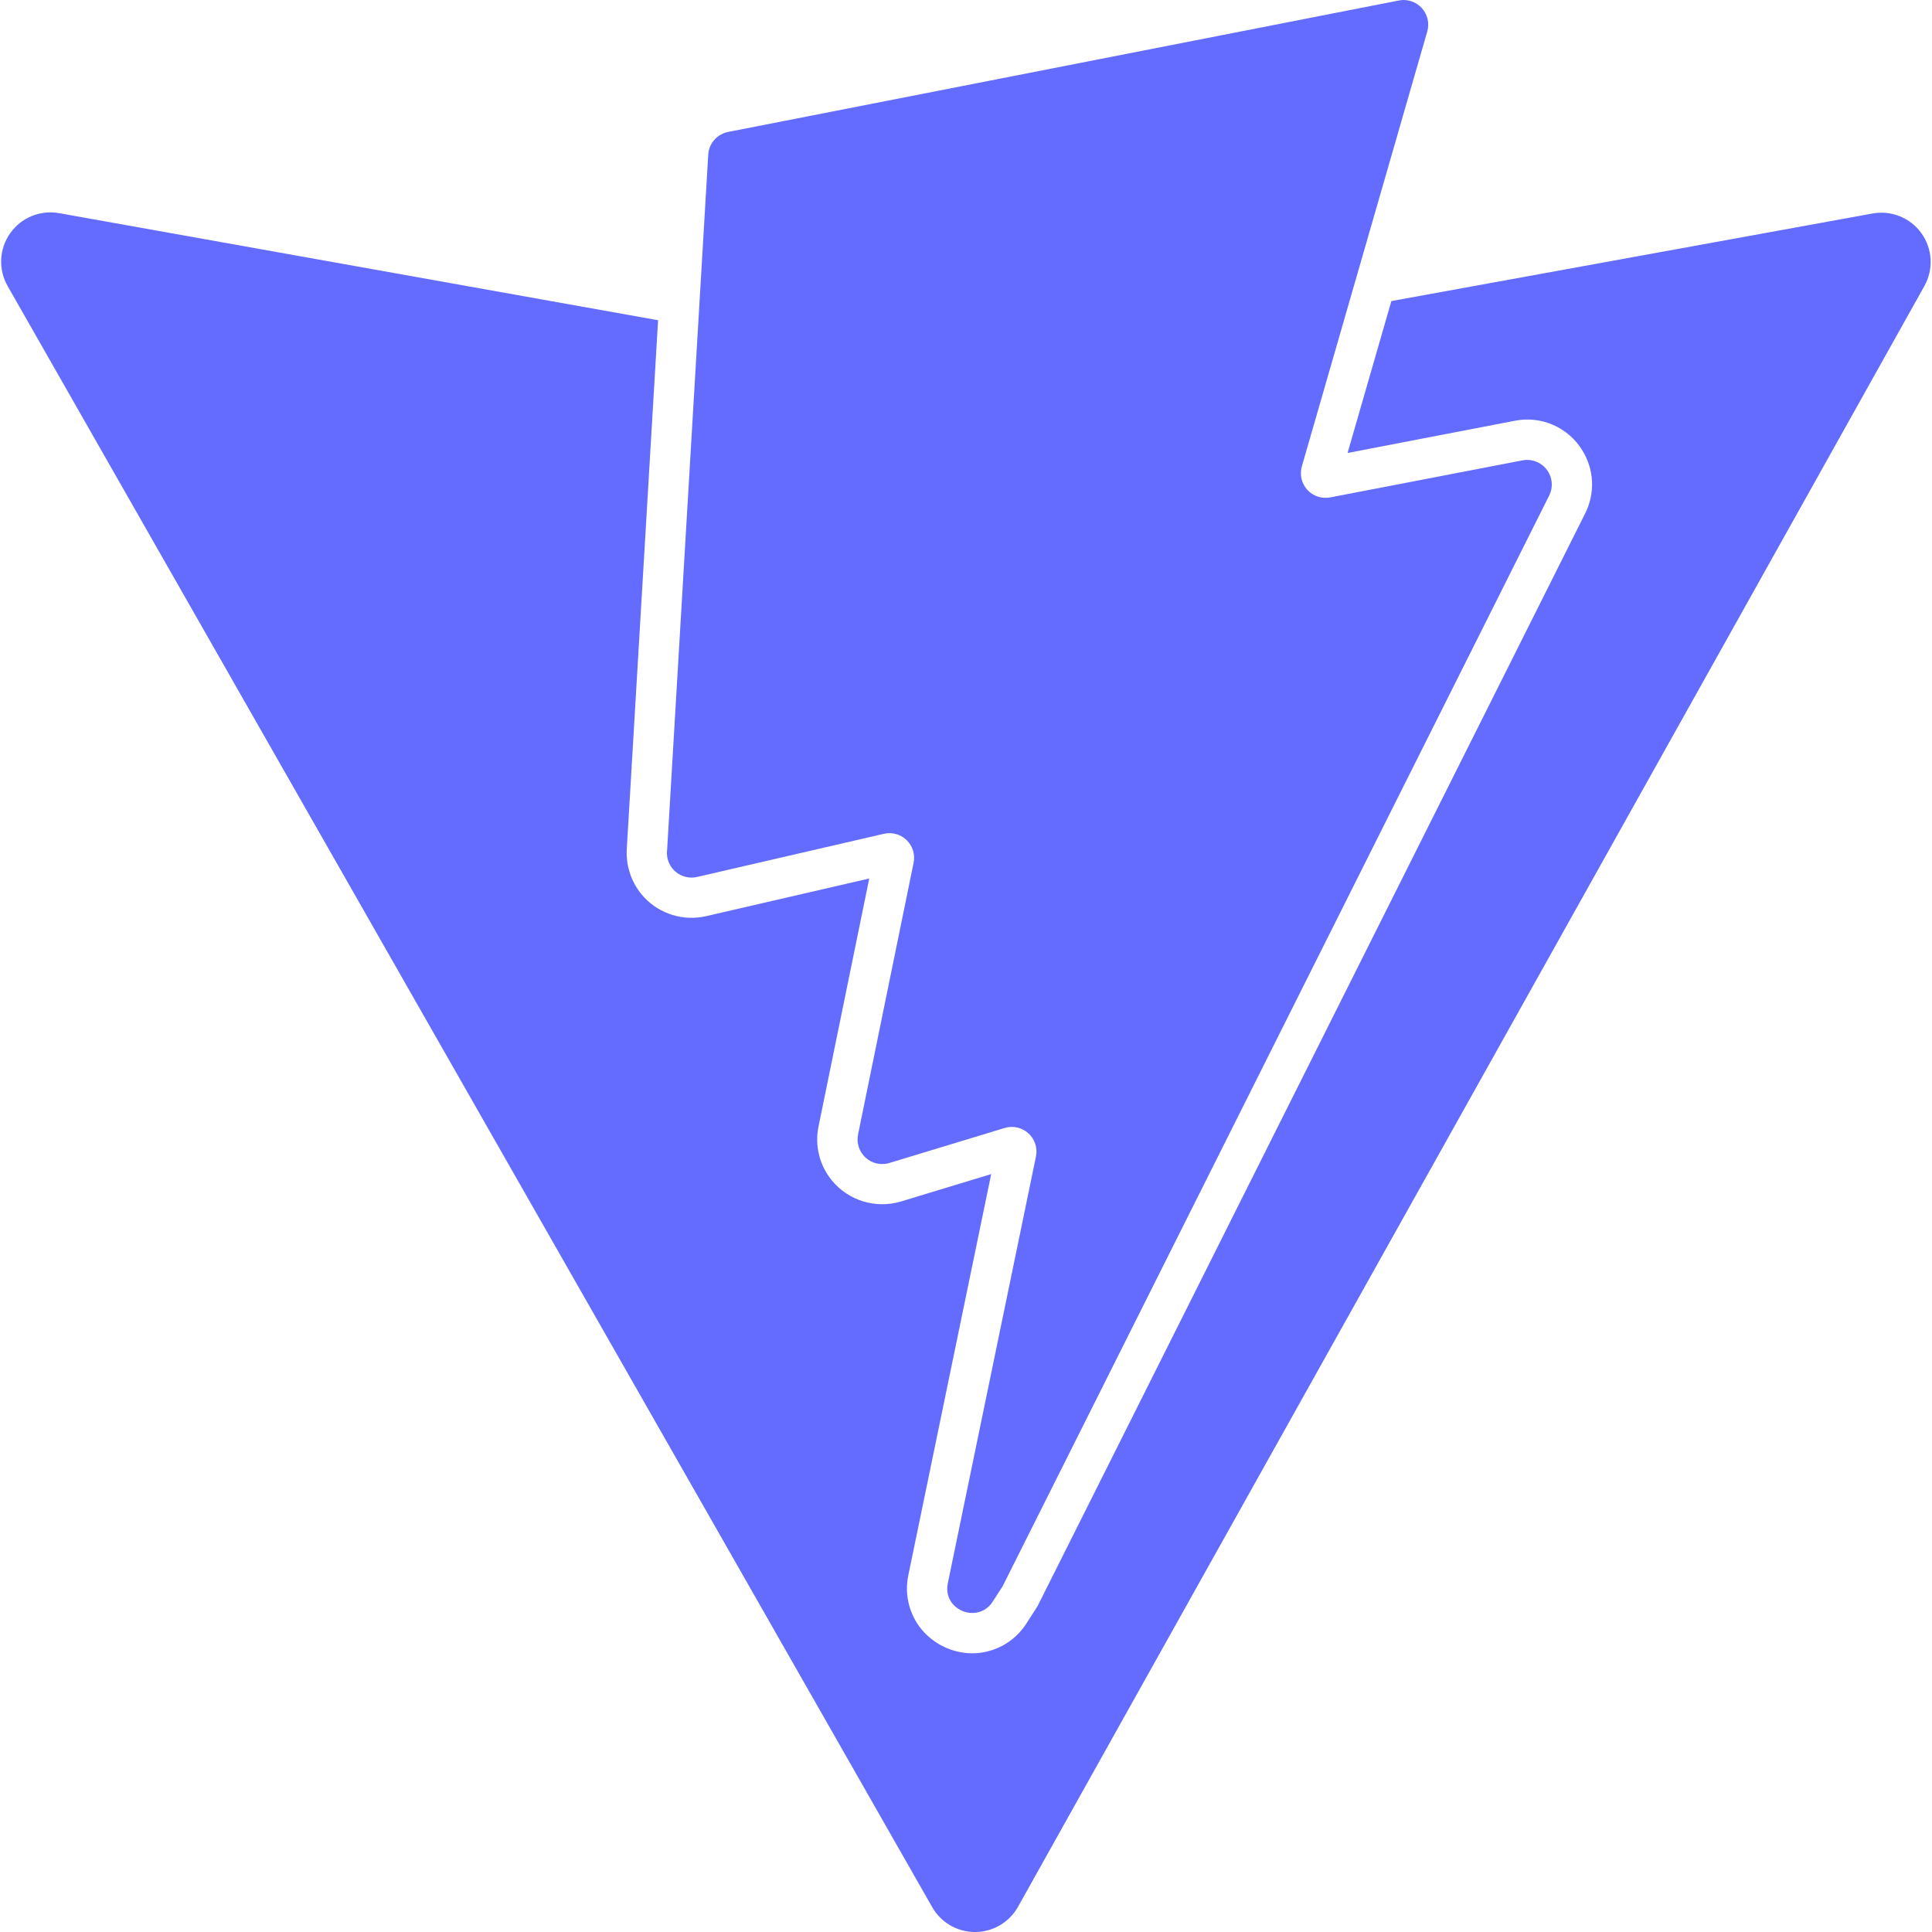
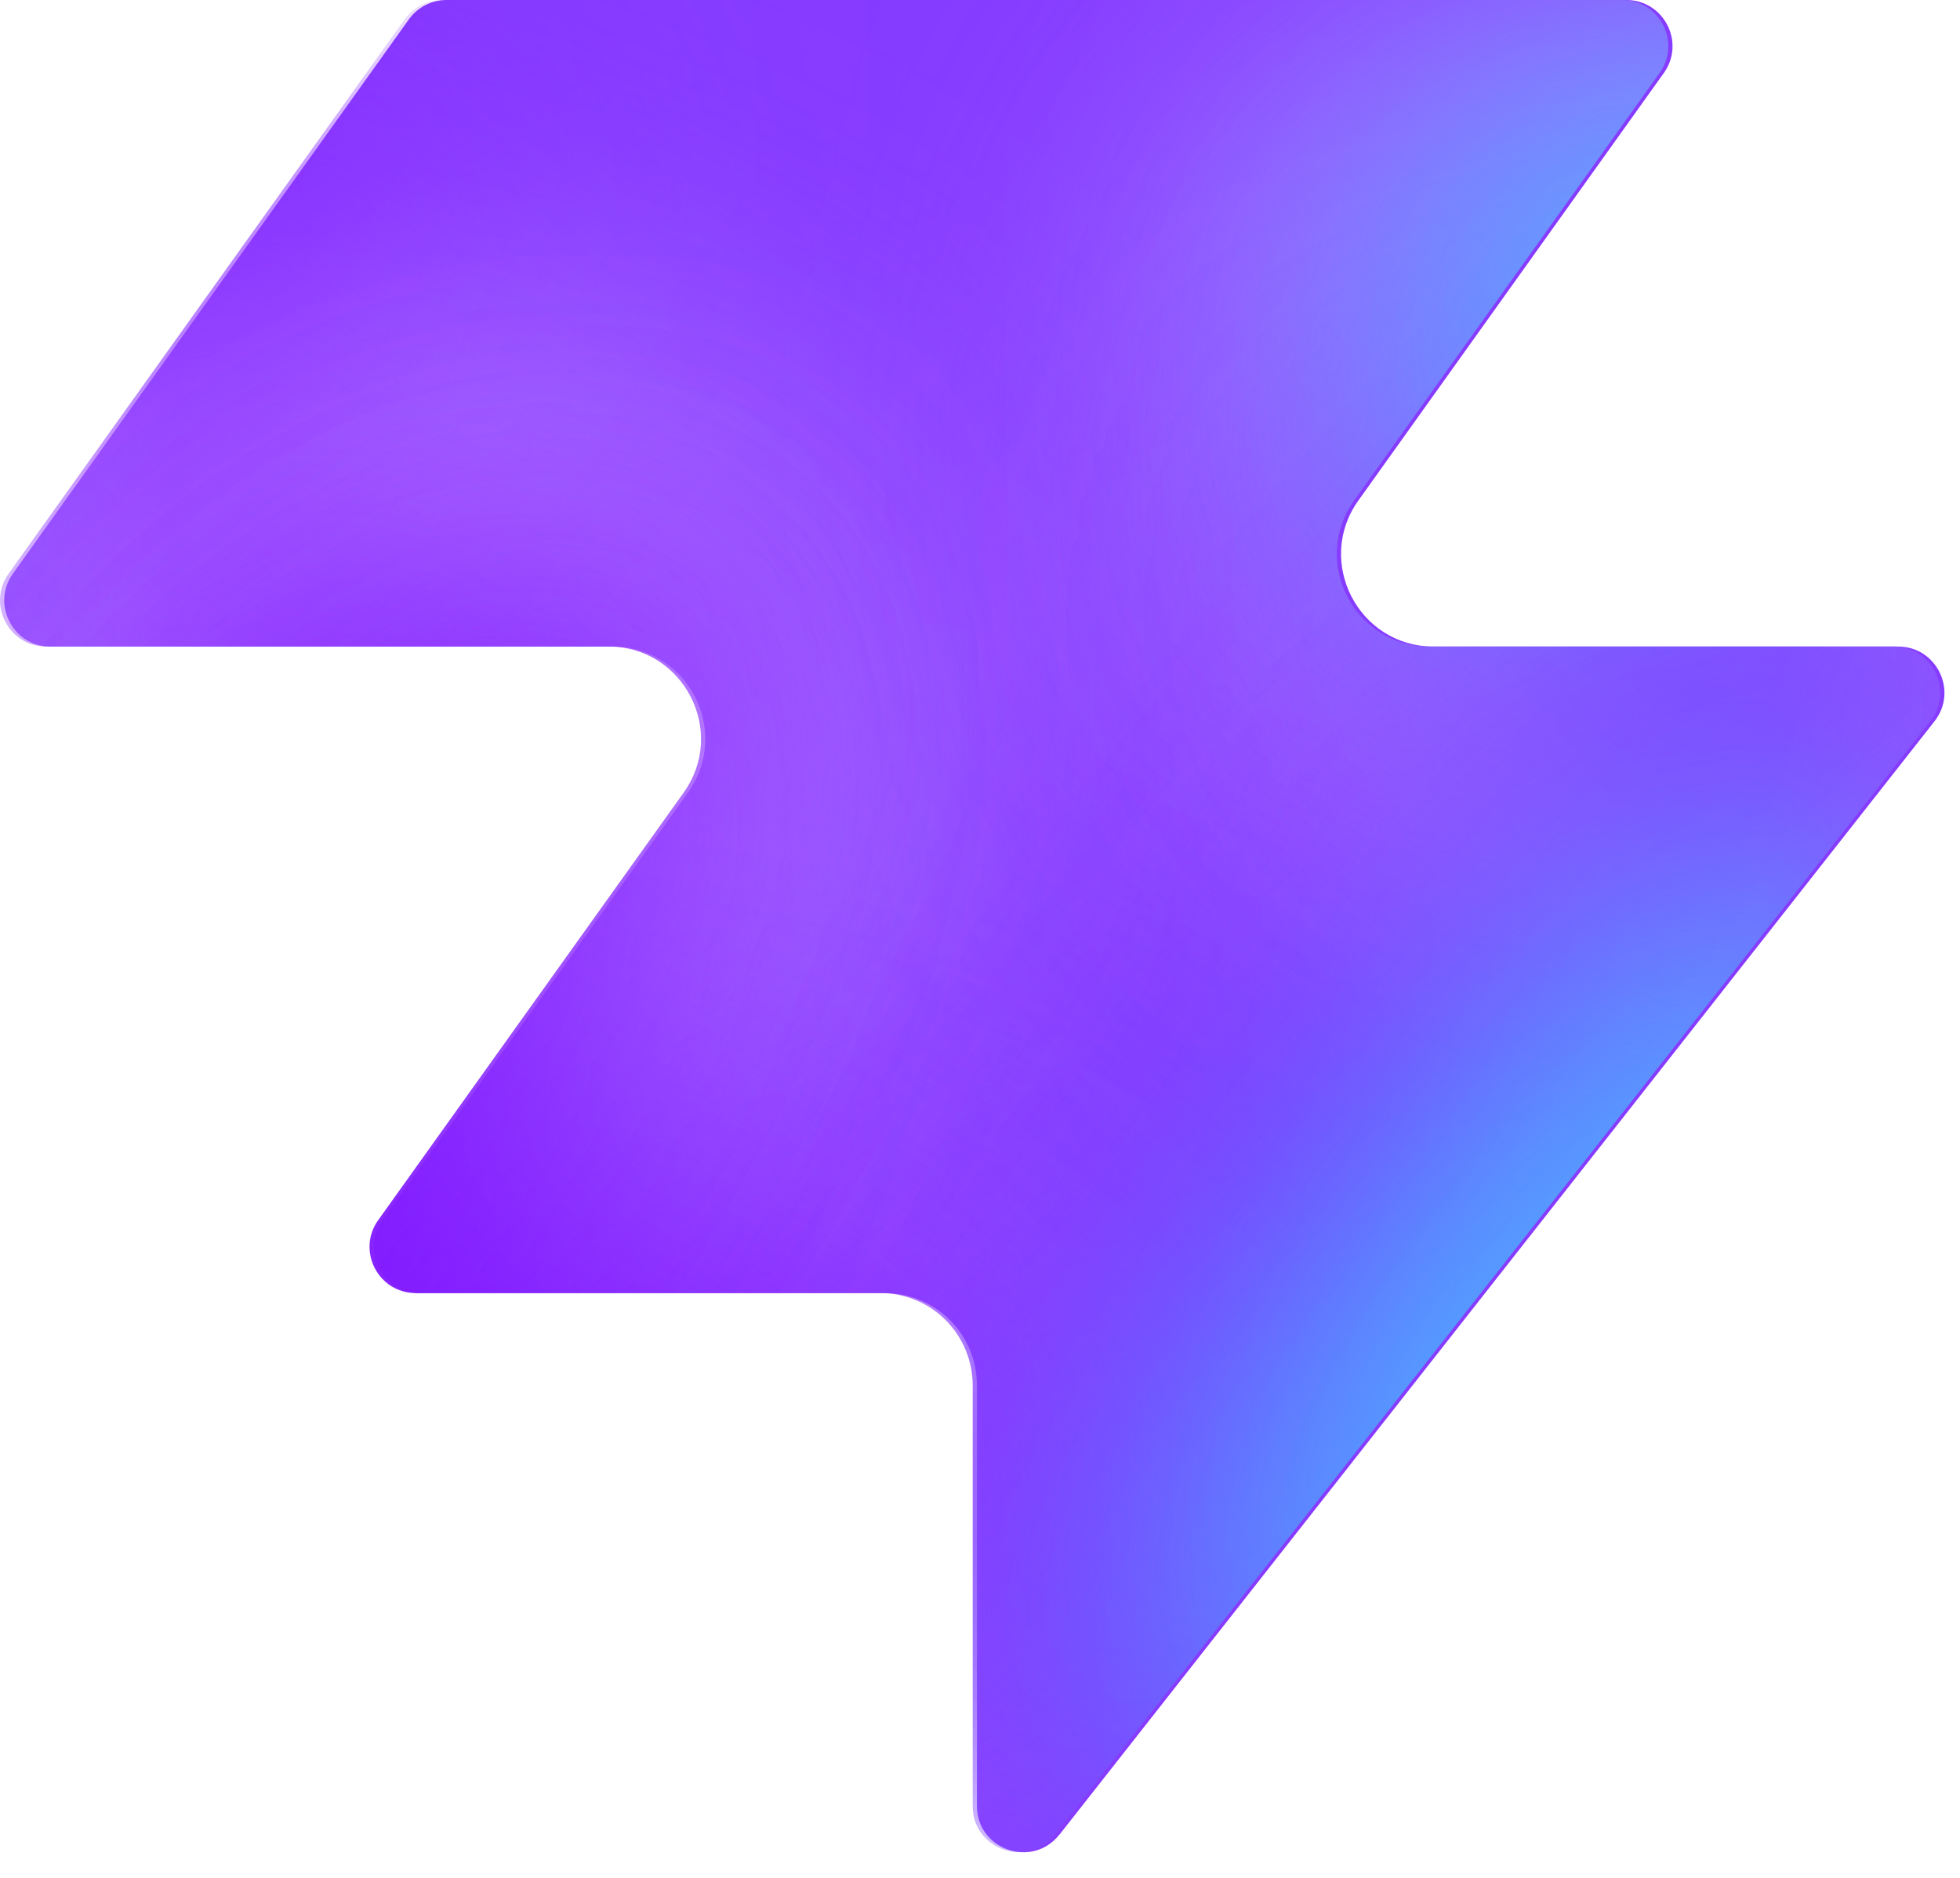
- <svg xmlns="http://www.w3.org/2000/svg" fill="#646CFF" role="img" viewBox="0 0 24 24">
-   <path d="m8.286 10.578.512-8.657a.306.306 0 0 1 .247-.282L17.377.006a.306.306 0 0 1 .353.385l-1.558 5.403a.306.306 0 0 0 .352.385l2.388-.46a.306.306 0 0 1 .332.438l-6.79 13.55-.123.19a.294.294 0 0 1-.252.14c-.177 0-.35-.152-.305-.369l1.095-5.301a.306.306 0 0 0-.388-.355l-1.433.435a.306.306 0 0 1-.389-.354l.69-3.375a.306.306 0 0 0-.37-.36l-2.32.536a.306.306 0 0 1-.374-.316zm14.976-7.926L17.284 3.74l-.544 1.887 2.077-.4a.8.8 0 0 1 .84.369.8.8 0 0 1 .034.783L12.9 19.93l-.013.025-.015.023-.122.19a.801.801 0 0 1-.672.37.826.826 0 0 1-.634-.302.8.8 0 0 1-.16-.67l1.029-4.981-1.12.34a.81.81 0 0 1-.86-.262.802.802 0 0 1-.165-.67l.63-3.08-2.027.468a.808.808 0 0 1-.768-.233.81.81 0 0 1-.217-.6l.389-6.57-7.44-1.33a.612.612 0 0 0-.64.906L11.58 23.691a.612.612 0 0 0 1.066-.004l11.26-20.135a.612.612 0 0 0-.644-.9z" />
+ <svg xmlns="http://www.w3.org/2000/svg" width="48" height="46" fill="none" viewBox="0 0 48 46">
+   <path fill="#863bff" d="M25.946 44.938c-.664.845-2.021.375-2.021-.698V33.937a2.26 2.26 0 0 0-2.262-2.262H10.287c-.92 0-1.456-1.04-.92-1.788l7.48-10.471c1.07-1.497 0-3.578-1.842-3.578H1.237c-.92 0-1.456-1.04-.92-1.788L10.013.474c.214-.297.556-.474.92-.474h28.894c.92 0 1.456 1.04.92 1.788l-7.48 10.471c-1.07 1.498 0 3.579 1.842 3.579h11.377c.943 0 1.473 1.088.89 1.83L25.947 44.94z" style="fill:#863bff;fill:color(display-p3 .525 .23 1);fill-opacity:1" />
+   <mask id="mask0_2002_17158" width="48" height="46" x="0" y="0" maskUnits="userSpaceOnUse" style="mask-type:alpha">
+     <path fill="#000" d="M25.842 44.938c-.664.844-2.021.375-2.021-.698V33.937a2.26 2.26 0 0 0-2.262-2.262H10.183c-.92 0-1.456-1.04-.92-1.788l7.48-10.471c1.07-1.498 0-3.579-1.842-3.579H1.133c-.92 0-1.456-1.04-.92-1.787L9.91.473c.214-.297.556-.474.92-.474h28.894c.92 0 1.456 1.04.92 1.788l-7.48 10.471c-1.07 1.498 0 3.578 1.842 3.578h11.377c.943 0 1.473 1.088.89 1.832L25.843 44.94z" style="fill:#000;fill-opacity:1" />
+   </mask>
+   <g mask="url(#mask0_2002_17158)">
+     <g filter="url(#filter0_f_2002_17158)">
+       <ellipse cx="5.508" cy="14.704" fill="#ede6ff" rx="5.508" ry="14.704" style="fill:#ede6ff;fill:color(display-p3 .927 .903 1);fill-opacity:1" transform="matrix(.00324 1 1 -.00324 -4.47 31.516)" />
+     </g>
+     <g filter="url(#filter1_f_2002_17158)">
+       <ellipse cx="10.399" cy="29.851" fill="#ede6ff" rx="10.399" ry="29.851" style="fill:#ede6ff;fill:color(display-p3 .927 .903 1);fill-opacity:1" transform="matrix(.00324 1 1 -.00324 -39.328 7.883)" />
+     </g>
+     <g filter="url(#filter2_f_2002_17158)">
+       <ellipse cx="5.508" cy="30.487" fill="#7e14ff" rx="5.508" ry="30.487" style="fill:#7e14ff;fill:color(display-p3 .492 .077 1);fill-opacity:1" transform="rotate(89.814 -25.913 -14.639)scale(1 -1)" />
+     </g>
+     <g filter="url(#filter3_f_2002_17158)">
+       <ellipse cx="5.508" cy="30.599" fill="#7e14ff" rx="5.508" ry="30.599" style="fill:#7e14ff;fill:color(display-p3 .492 .077 1);fill-opacity:1" transform="rotate(89.814 -32.644 -3.334)scale(1 -1)" />
+     </g>
+     <g filter="url(#filter4_f_2002_17158)">
+       <ellipse cx="5.508" cy="30.599" fill="#7e14ff" rx="5.508" ry="30.599" style="fill:#7e14ff;fill:color(display-p3 .492 .077 1);fill-opacity:1" transform="rotate(89.814 -32.454 -1.99)scale(1 -1)" />
+     </g>
+     <g filter="url(#filter5_f_2002_17158)">
+       <ellipse cx="14.072" cy="22.078" fill="#ede6ff" rx="14.072" ry="22.078" style="fill:#ede6ff;fill:color(display-p3 .927 .903 1);fill-opacity:1" transform="rotate(93.35 24.506 48.493)scale(-1 1)" />
+     </g>
+     <g filter="url(#filter6_f_2002_17158)">
+       <ellipse cx="3.47" cy="21.501" fill="#7e14ff" rx="3.47" ry="21.501" style="fill:#7e14ff;fill:color(display-p3 .492 .077 1);fill-opacity:1" transform="rotate(89.009 28.708 47.59)scale(-1 1)" />
+     </g>
+     <g filter="url(#filter7_f_2002_17158)">
+       <ellipse cx="3.47" cy="21.501" fill="#7e14ff" rx="3.47" ry="21.501" style="fill:#7e14ff;fill:color(display-p3 .492 .077 1);fill-opacity:1" transform="rotate(89.009 28.708 47.59)scale(-1 1)" />
+     </g>
+     <g filter="url(#filter8_f_2002_17158)">
+       <ellipse cx=".387" cy="8.972" fill="#7e14ff" rx="4.407" ry="29.108" style="fill:#7e14ff;fill:color(display-p3 .492 .077 1);fill-opacity:1" transform="rotate(39.51 .387 8.972)" />
+     </g>
+     <g filter="url(#filter9_f_2002_17158)">
+       <ellipse cx="47.523" cy="-6.092" fill="#7e14ff" rx="4.407" ry="29.108" style="fill:#7e14ff;fill:color(display-p3 .492 .077 1);fill-opacity:1" transform="rotate(37.892 47.523 -6.092)" />
+     </g>
+     <g filter="url(#filter10_f_2002_17158)">
+       <ellipse cx="41.412" cy="6.333" fill="#47bfff" rx="5.971" ry="9.665" style="fill:#47bfff;fill:color(display-p3 .28 .748 1);fill-opacity:1" transform="rotate(37.892 41.412 6.333)" />
+     </g>
+     <g filter="url(#filter11_f_2002_17158)">
+       <ellipse cx="-1.879" cy="38.332" fill="#7e14ff" rx="4.407" ry="29.108" style="fill:#7e14ff;fill:color(display-p3 .492 .077 1);fill-opacity:1" transform="rotate(37.892 -1.88 38.332)" />
+     </g>
+     <g filter="url(#filter12_f_2002_17158)">
+       <ellipse cx="-1.879" cy="38.332" fill="#7e14ff" rx="4.407" ry="29.108" style="fill:#7e14ff;fill:color(display-p3 .492 .077 1);fill-opacity:1" transform="rotate(37.892 -1.88 38.332)" />
+     </g>
+     <g filter="url(#filter13_f_2002_17158)">
+       <ellipse cx="35.651" cy="29.907" fill="#7e14ff" rx="4.407" ry="29.108" style="fill:#7e14ff;fill:color(display-p3 .492 .077 1);fill-opacity:1" transform="rotate(37.892 35.651 29.907)" />
+     </g>
+     <g filter="url(#filter14_f_2002_17158)">
+       <ellipse cx="38.418" cy="32.4" fill="#47bfff" rx="5.971" ry="15.297" style="fill:#47bfff;fill:color(display-p3 .28 .748 1);fill-opacity:1" transform="rotate(37.892 38.418 32.4)" />
+     </g>
+   </g>
+   <defs>
+     <filter id="filter0_f_2002_17158" width="60.045" height="41.654" x="-19.77" y="16.149" color-interpolation-filters="sRGB" filterUnits="userSpaceOnUse">
+       <feFlood flood-opacity="0" result="BackgroundImageFix" />
+       <feBlend in="SourceGraphic" in2="BackgroundImageFix" result="shape" />
+       <feGaussianBlur result="effect1_foregroundBlur_2002_17158" stdDeviation="7.659" />
+     </filter>
+     <filter id="filter1_f_2002_17158" width="90.34" height="51.437" x="-54.613" y="-7.533" color-interpolation-filters="sRGB" filterUnits="userSpaceOnUse">
+       <feFlood flood-opacity="0" result="BackgroundImageFix" />
+       <feBlend in="SourceGraphic" in2="BackgroundImageFix" result="shape" />
+       <feGaussianBlur result="effect1_foregroundBlur_2002_17158" stdDeviation="7.659" />
+     </filter>
+     <filter id="filter2_f_2002_17158" width="79.355" height="29.4" x="-49.64" y="2.03" color-interpolation-filters="sRGB" filterUnits="userSpaceOnUse">
+       <feFlood flood-opacity="0" result="BackgroundImageFix" />
+       <feBlend in="SourceGraphic" in2="BackgroundImageFix" result="shape" />
+       <feGaussianBlur result="effect1_foregroundBlur_2002_17158" stdDeviation="4.596" />
+     </filter>
+     <filter id="filter3_f_2002_17158" width="79.579" height="29.4" x="-45.045" y="20.029" color-interpolation-filters="sRGB" filterUnits="userSpaceOnUse">
+       <feFlood flood-opacity="0" result="BackgroundImageFix" />
+       <feBlend in="SourceGraphic" in2="BackgroundImageFix" result="shape" />
+       <feGaussianBlur result="effect1_foregroundBlur_2002_17158" stdDeviation="4.596" />
+     </filter>
+     <filter id="filter4_f_2002_17158" width="79.579" height="29.4" x="-43.513" y="21.178" color-interpolation-filters="sRGB" filterUnits="userSpaceOnUse">
+       <feFlood flood-opacity="0" result="BackgroundImageFix" />
+       <feBlend in="SourceGraphic" in2="BackgroundImageFix" result="shape" />
+       <feGaussianBlur result="effect1_foregroundBlur_2002_17158" stdDeviation="4.596" />
+     </filter>
+     <filter id="filter5_f_2002_17158" width="74.749" height="58.852" x="15.756" y="-17.901" color-interpolation-filters="sRGB" filterUnits="userSpaceOnUse">
+       <feFlood flood-opacity="0" result="BackgroundImageFix" />
+       <feBlend in="SourceGraphic" in2="BackgroundImageFix" result="shape" />
+       <feGaussianBlur result="effect1_foregroundBlur_2002_17158" stdDeviation="7.659" />
+     </filter>
+     <filter id="filter6_f_2002_17158" width="61.377" height="25.362" x="23.548" y="2.284" color-interpolation-filters="sRGB" filterUnits="userSpaceOnUse">
+       <feFlood flood-opacity="0" result="BackgroundImageFix" />
+       <feBlend in="SourceGraphic" in2="BackgroundImageFix" result="shape" />
+       <feGaussianBlur result="effect1_foregroundBlur_2002_17158" stdDeviation="4.596" />
+     </filter>
+     <filter id="filter7_f_2002_17158" width="61.377" height="25.362" x="23.548" y="2.284" color-interpolation-filters="sRGB" filterUnits="userSpaceOnUse">
+       <feFlood flood-opacity="0" result="BackgroundImageFix" />
+       <feBlend in="SourceGraphic" in2="BackgroundImageFix" result="shape" />
+       <feGaussianBlur result="effect1_foregroundBlur_2002_17158" stdDeviation="4.596" />
+     </filter>
+     <filter id="filter8_f_2002_17158" width="56.045" height="63.649" x="-27.636" y="-22.853" color-interpolation-filters="sRGB" filterUnits="userSpaceOnUse">
+       <feFlood flood-opacity="0" result="BackgroundImageFix" />
+       <feBlend in="SourceGraphic" in2="BackgroundImageFix" result="shape" />
+       <feGaussianBlur result="effect1_foregroundBlur_2002_17158" stdDeviation="4.596" />
+     </filter>
+     <filter id="filter9_f_2002_17158" width="54.814" height="64.646" x="20.116" y="-38.415" color-interpolation-filters="sRGB" filterUnits="userSpaceOnUse">
+       <feFlood flood-opacity="0" result="BackgroundImageFix" />
+       <feBlend in="SourceGraphic" in2="BackgroundImageFix" result="shape" />
+       <feGaussianBlur result="effect1_foregroundBlur_2002_17158" stdDeviation="4.596" />
+     </filter>
+     <filter id="filter10_f_2002_17158" width="33.541" height="35.313" x="24.641" y="-11.323" color-interpolation-filters="sRGB" filterUnits="userSpaceOnUse">
+       <feFlood flood-opacity="0" result="BackgroundImageFix" />
+       <feBlend in="SourceGraphic" in2="BackgroundImageFix" result="shape" />
+       <feGaussianBlur result="effect1_foregroundBlur_2002_17158" stdDeviation="4.596" />
+     </filter>
+     <filter id="filter11_f_2002_17158" width="54.814" height="64.646" x="-29.286" y="6.009" color-interpolation-filters="sRGB" filterUnits="userSpaceOnUse">
+       <feFlood flood-opacity="0" result="BackgroundImageFix" />
+       <feBlend in="SourceGraphic" in2="BackgroundImageFix" result="shape" />
+       <feGaussianBlur result="effect1_foregroundBlur_2002_17158" stdDeviation="4.596" />
+     </filter>
+     <filter id="filter12_f_2002_17158" width="54.814" height="64.646" x="-29.286" y="6.009" color-interpolation-filters="sRGB" filterUnits="userSpaceOnUse">
+       <feFlood flood-opacity="0" result="BackgroundImageFix" />
+       <feBlend in="SourceGraphic" in2="BackgroundImageFix" result="shape" />
+       <feGaussianBlur result="effect1_foregroundBlur_2002_17158" stdDeviation="4.596" />
+     </filter>
+     <filter id="filter13_f_2002_17158" width="54.814" height="64.646" x="8.244" y="-2.416" color-interpolation-filters="sRGB" filterUnits="userSpaceOnUse">
+       <feFlood flood-opacity="0" result="BackgroundImageFix" />
+       <feBlend in="SourceGraphic" in2="BackgroundImageFix" result="shape" />
+       <feGaussianBlur result="effect1_foregroundBlur_2002_17158" stdDeviation="4.596" />
+     </filter>
+     <filter id="filter14_f_2002_17158" width="39.409" height="43.623" x="18.713" y="10.588" color-interpolation-filters="sRGB" filterUnits="userSpaceOnUse">
+       <feFlood flood-opacity="0" result="BackgroundImageFix" />
+       <feBlend in="SourceGraphic" in2="BackgroundImageFix" result="shape" />
+       <feGaussianBlur result="effect1_foregroundBlur_2002_17158" stdDeviation="4.596" />
+     </filter>
+   </defs>
</svg>
